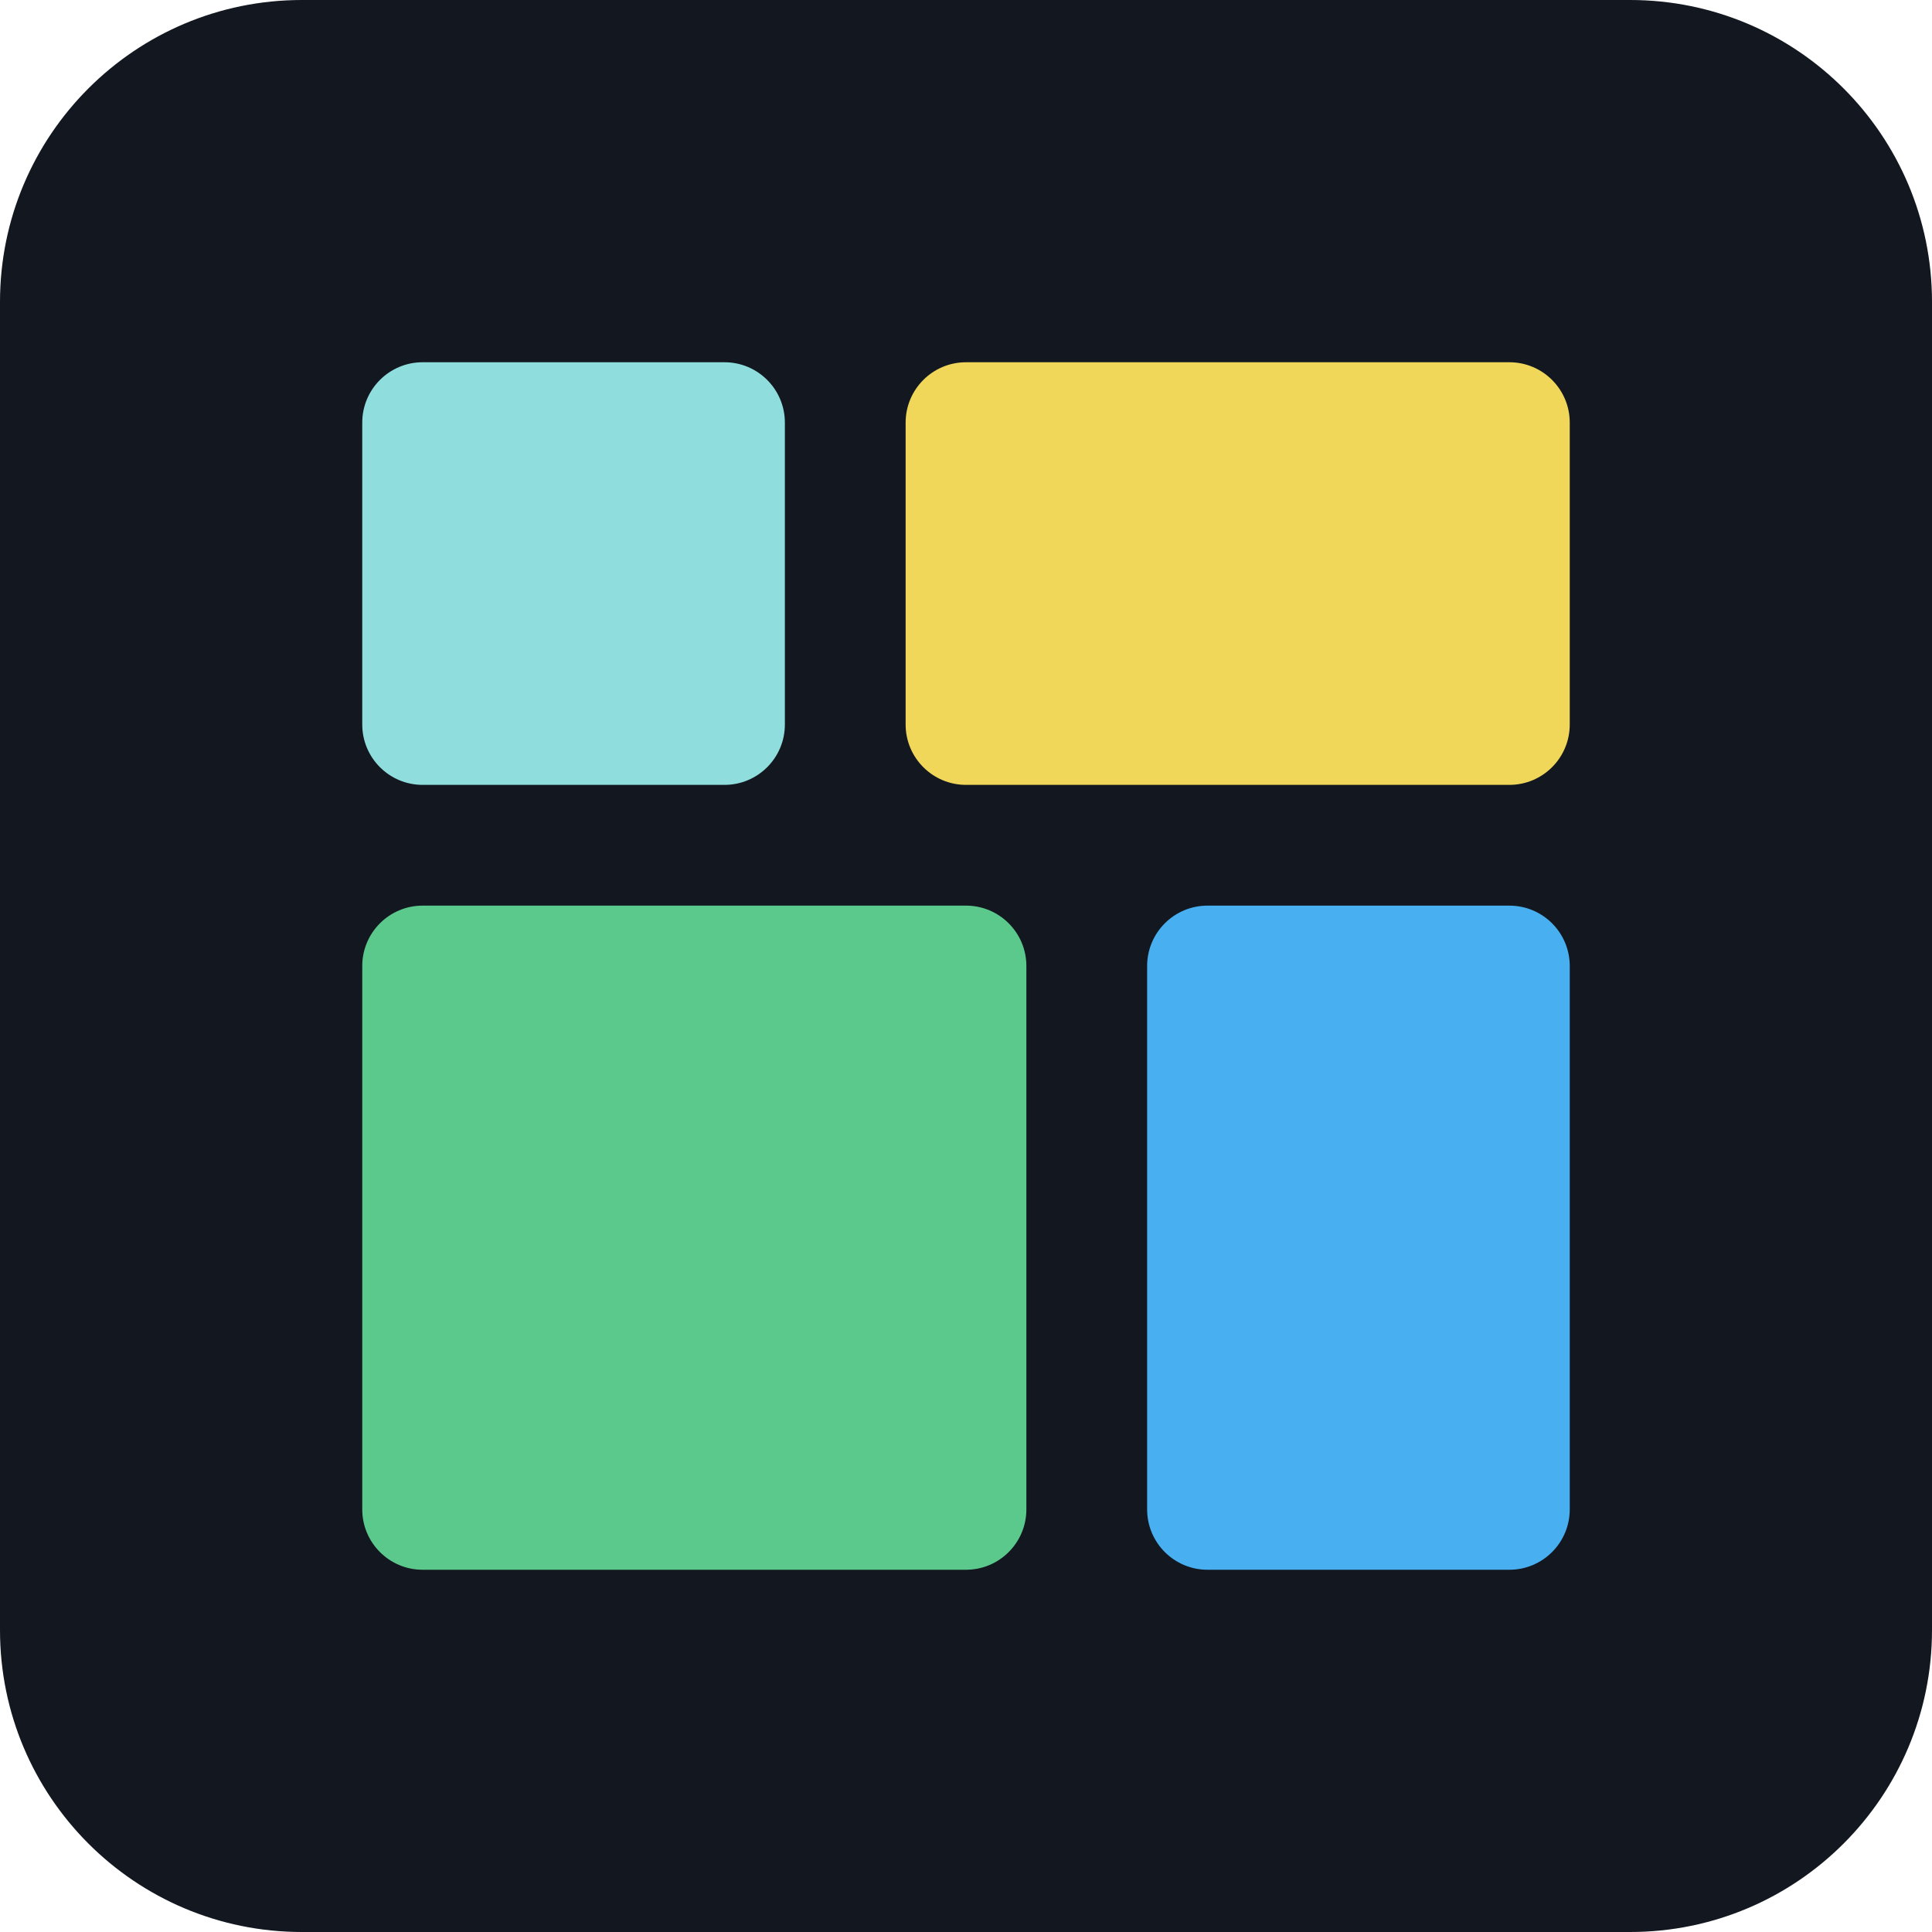
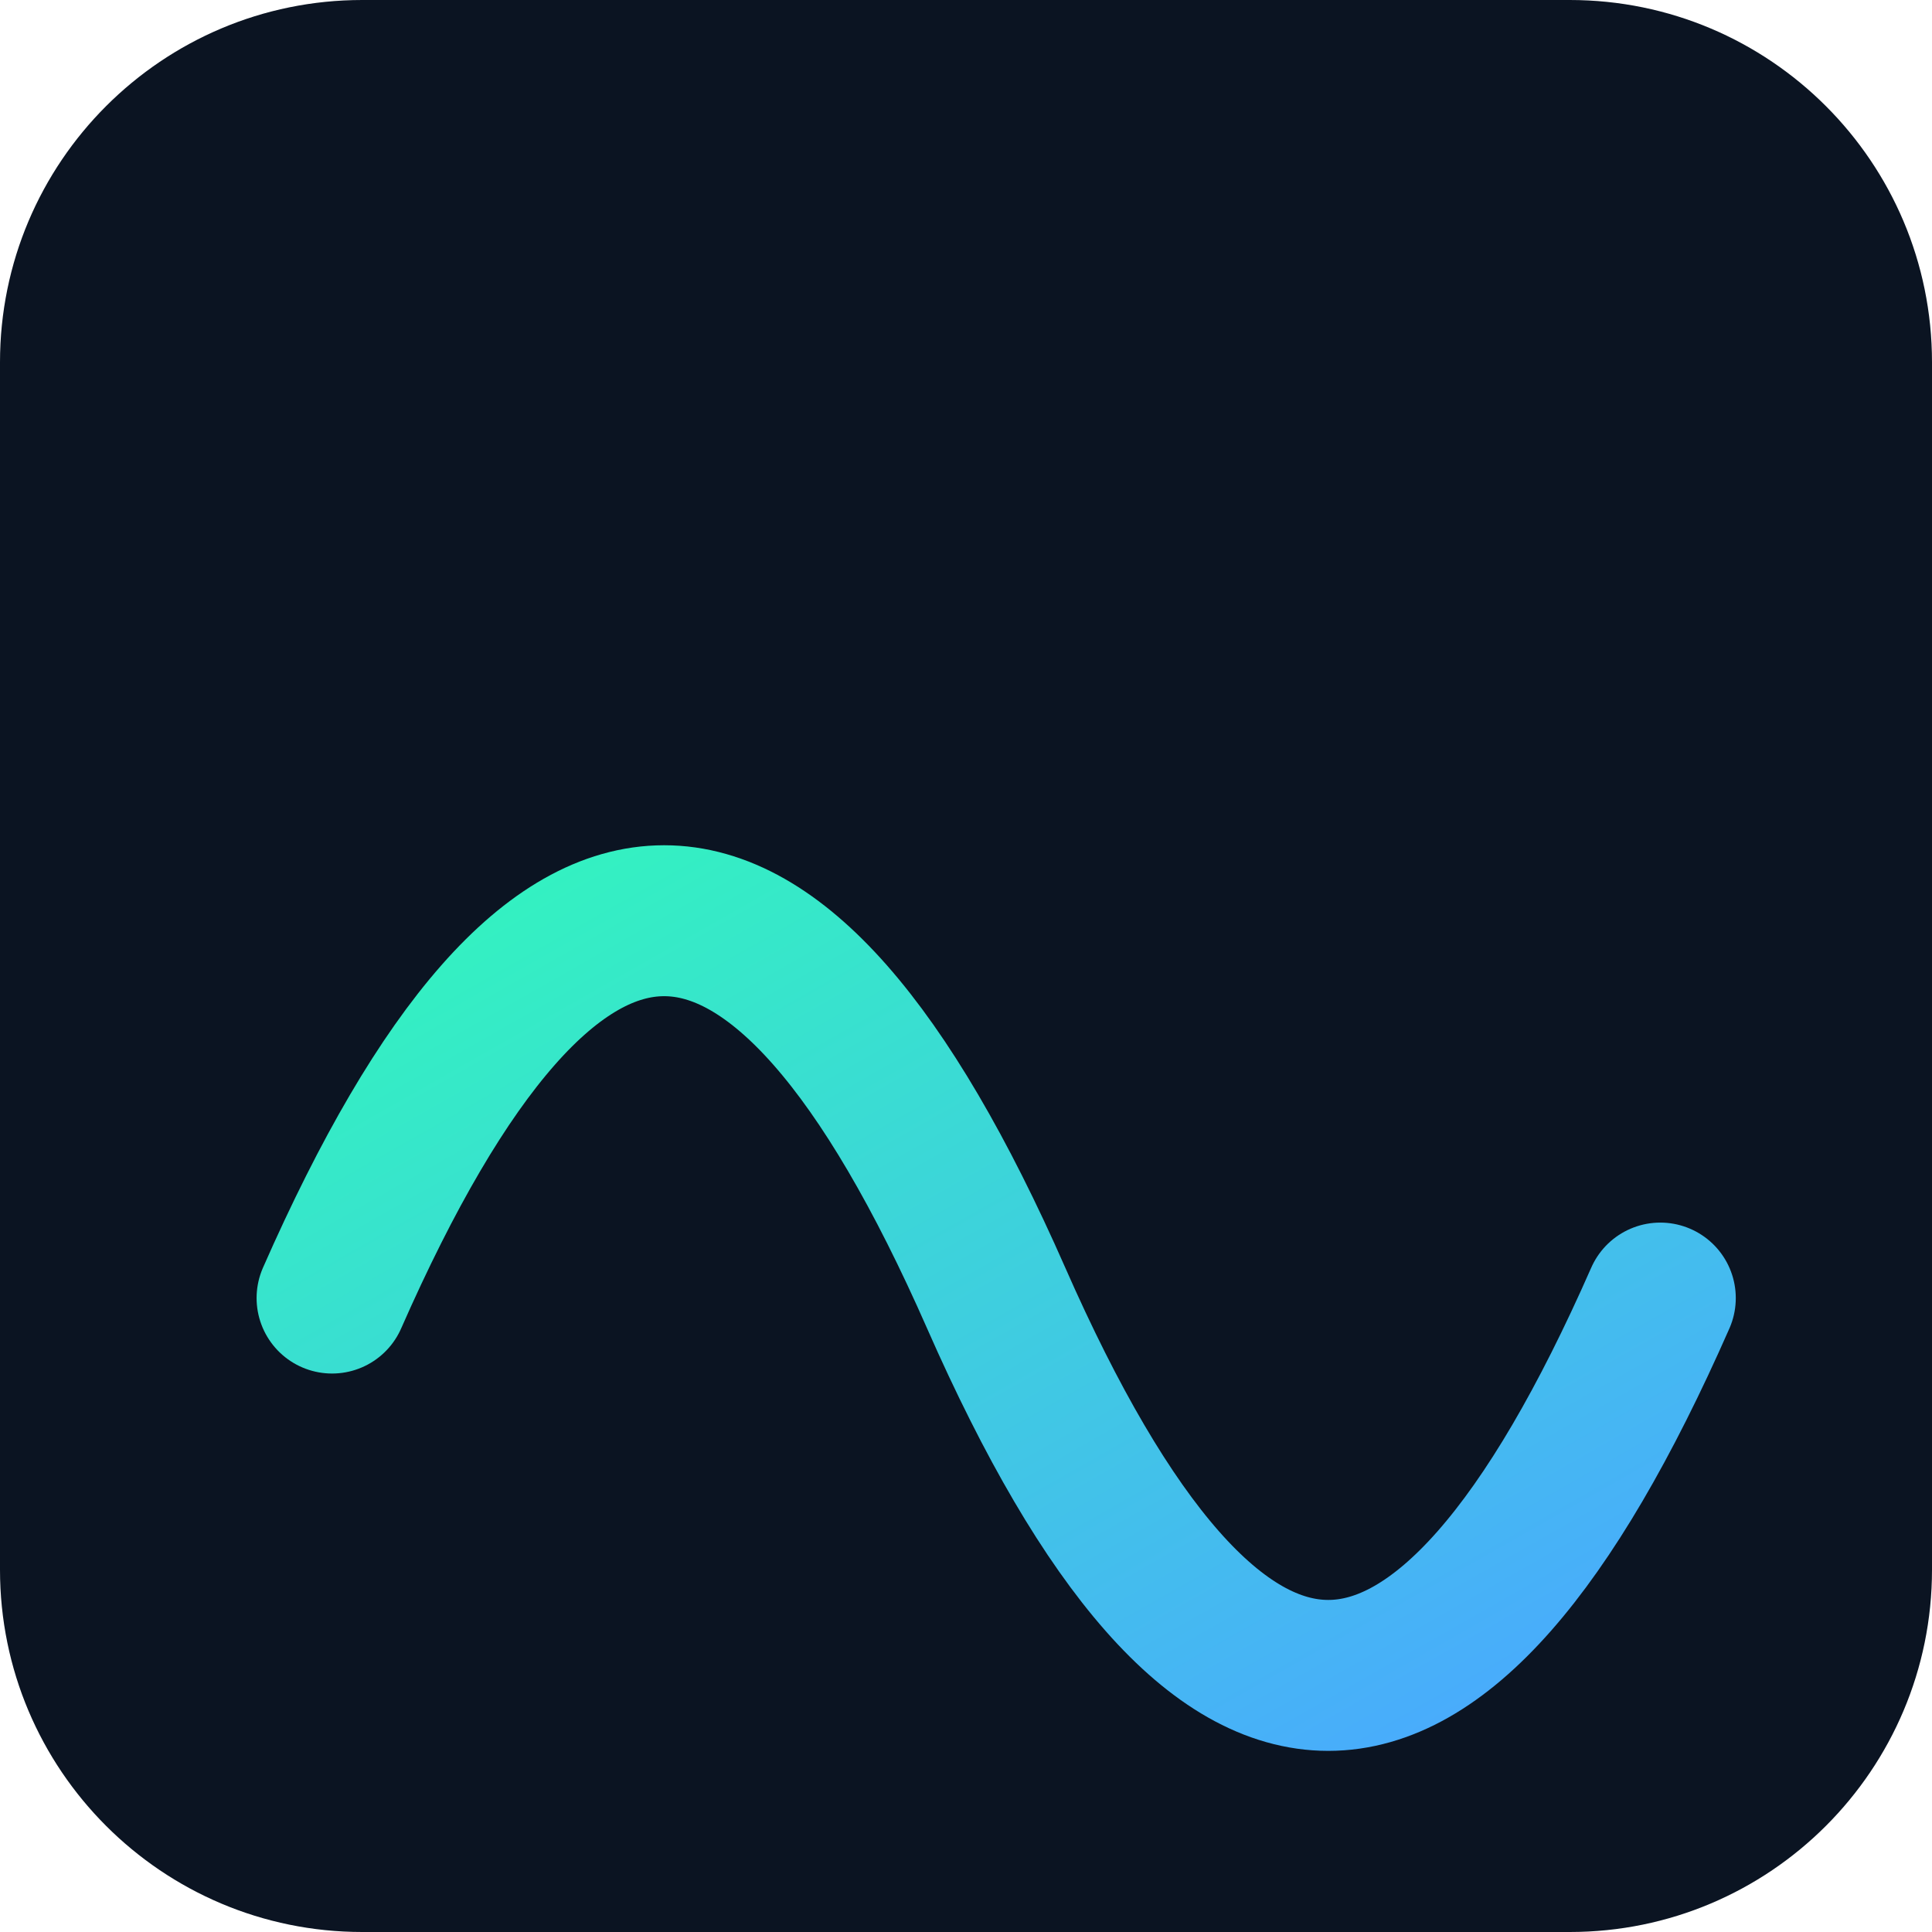
<svg xmlns="http://www.w3.org/2000/svg" viewBox="0 0 64 64">
-   <rect width="64" height="64" rx="10" fill="#121720" />
-   <g fill="#8fdedd">
-     <rect x="12" y="12" width="14" height="14" rx="2" />
-     <rect x="30" y="12" width="22" height="14" rx="2" fill="#f0d75a" />
-     <rect x="12" y="30" width="22" height="22" rx="2" fill="#5cc98c" />
-     <rect x="38" y="30" width="14" height="22" rx="2" fill="#48aff0" />
-   </g>
+   <defs>
+     <linearGradient id="g" x1="0" y1="0" x2="1" y2="1">
+       <stop offset="0" stop-color="#32f5be" />
+       <stop offset="1" stop-color="#4aa8ff" />
+     </linearGradient>
+   </defs>
+   <rect width="64" height="64" rx="12" fill="#0b1422" />
+   <path d="M11 43 Q22 18 33 43 T55 43" fill="none" stroke="url(#g)" stroke-width="5" stroke-linecap="round" />
</svg>
